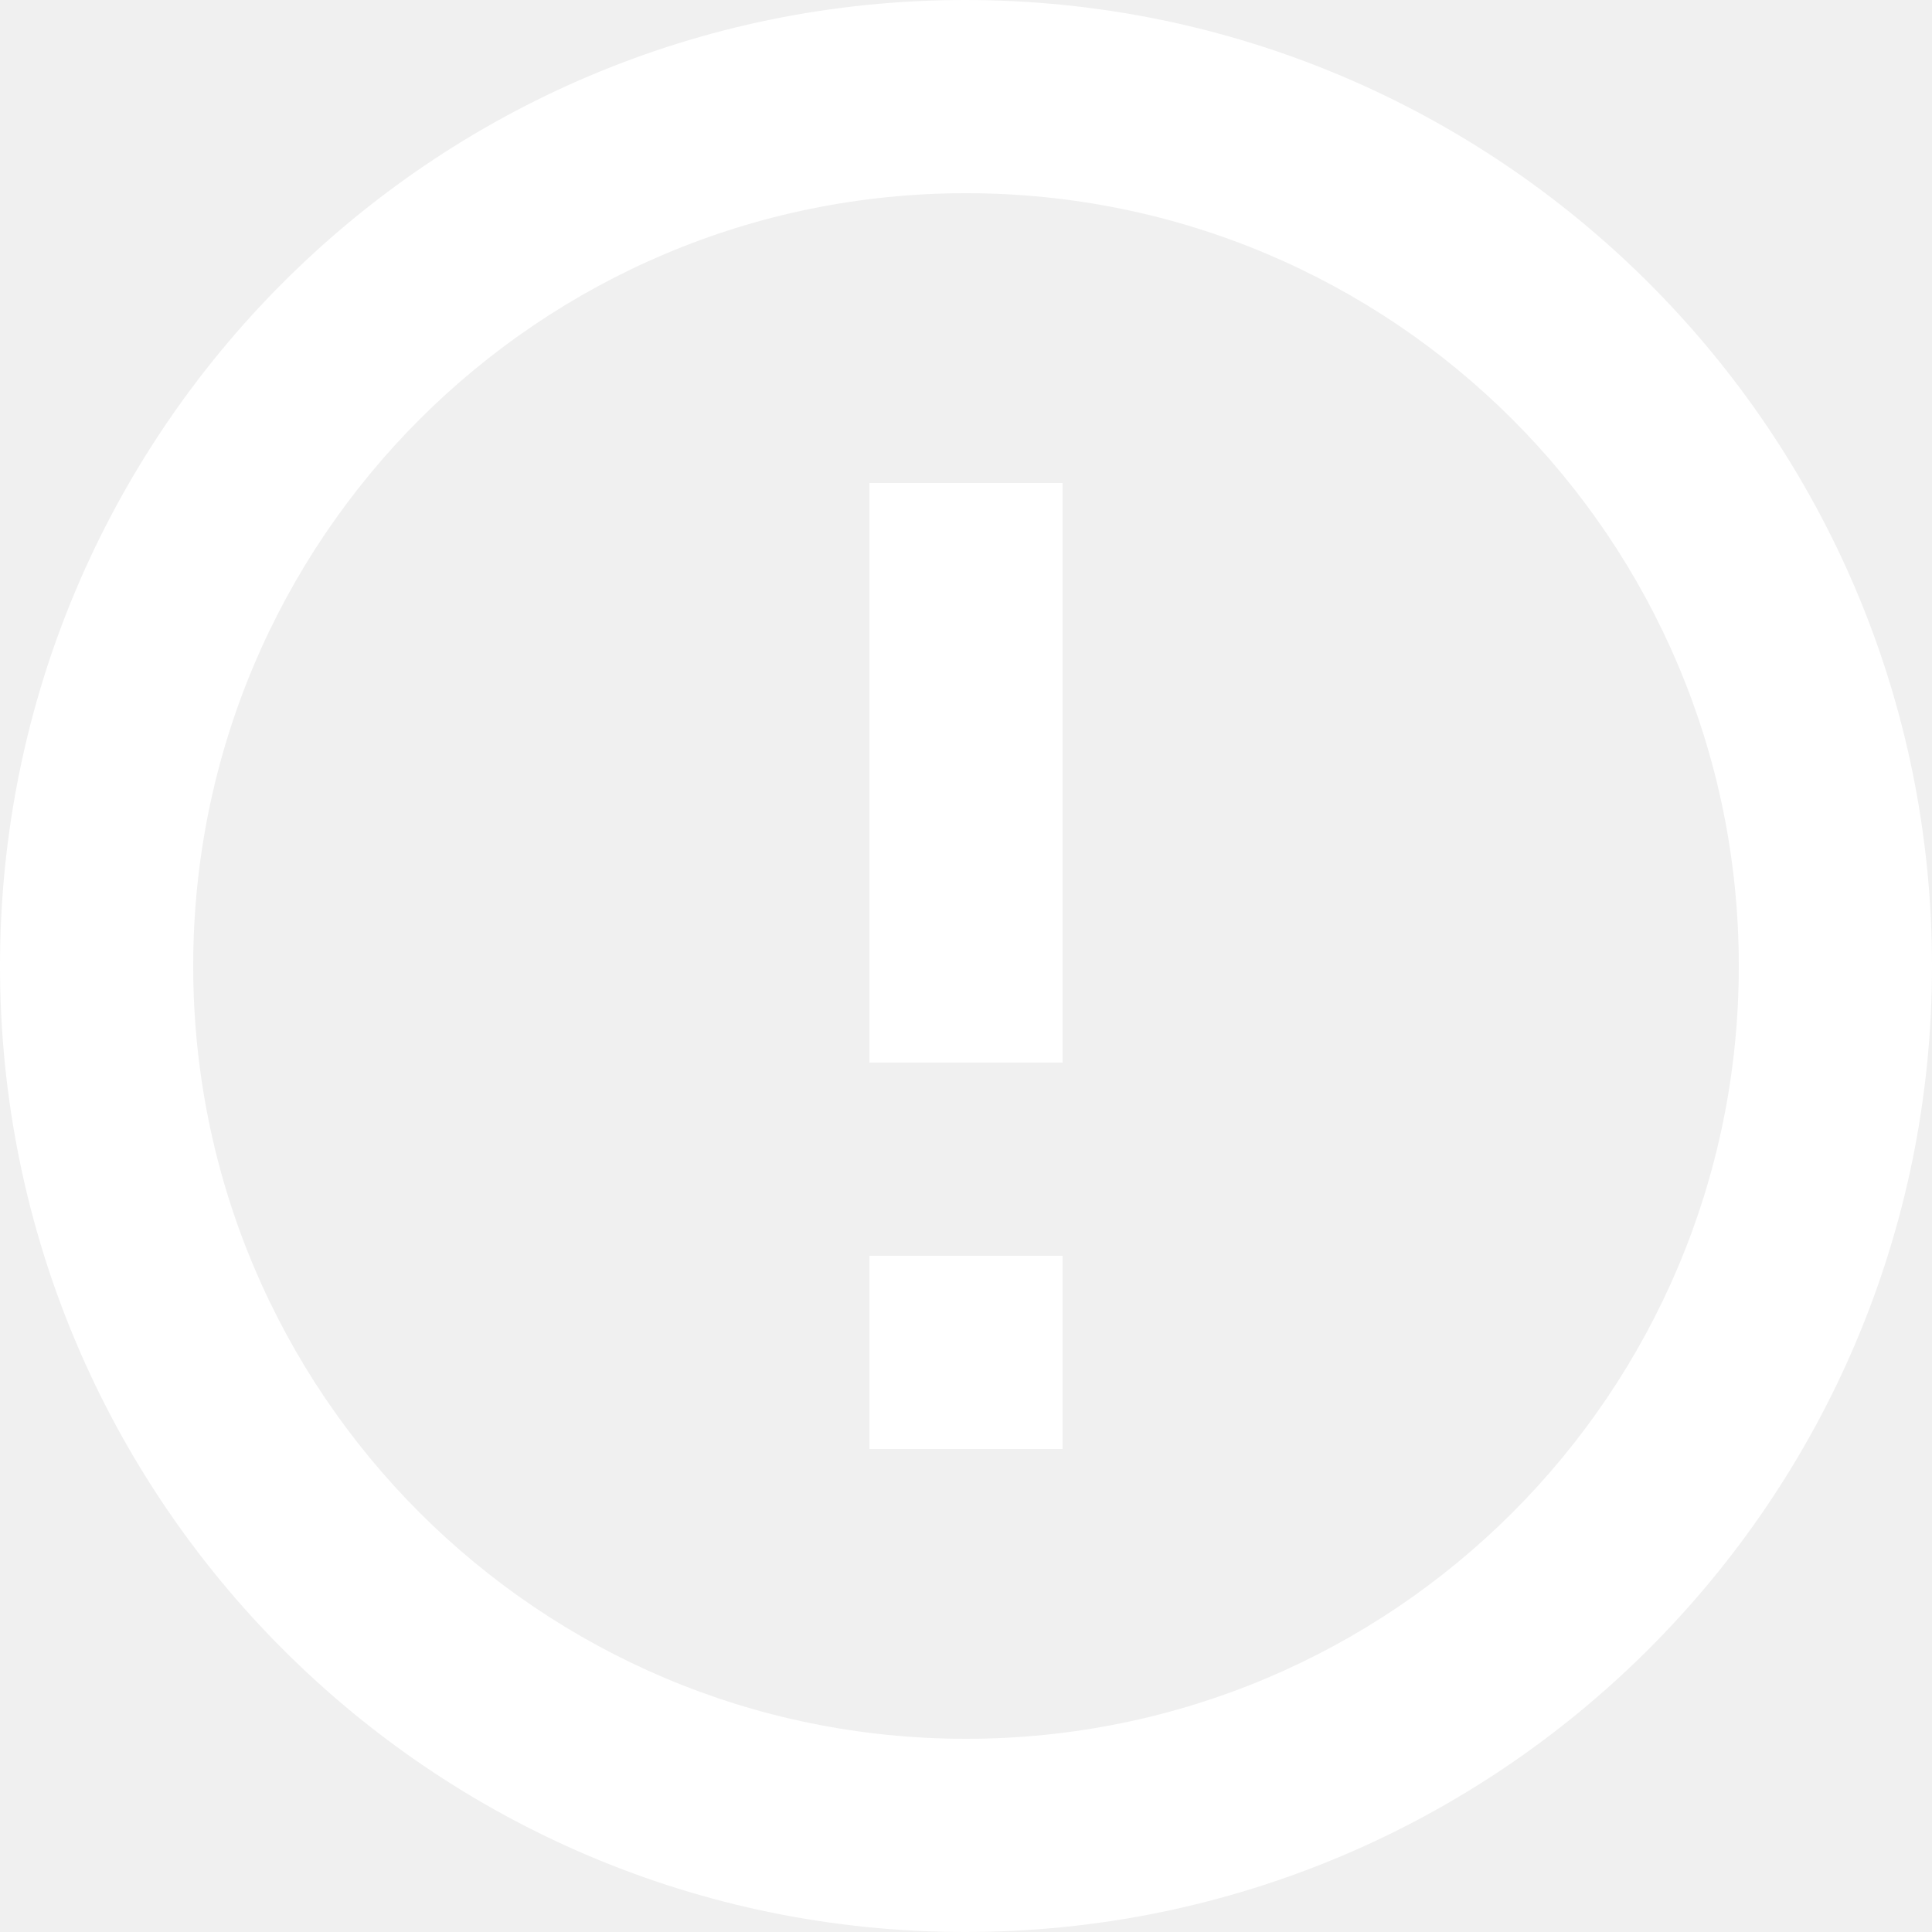
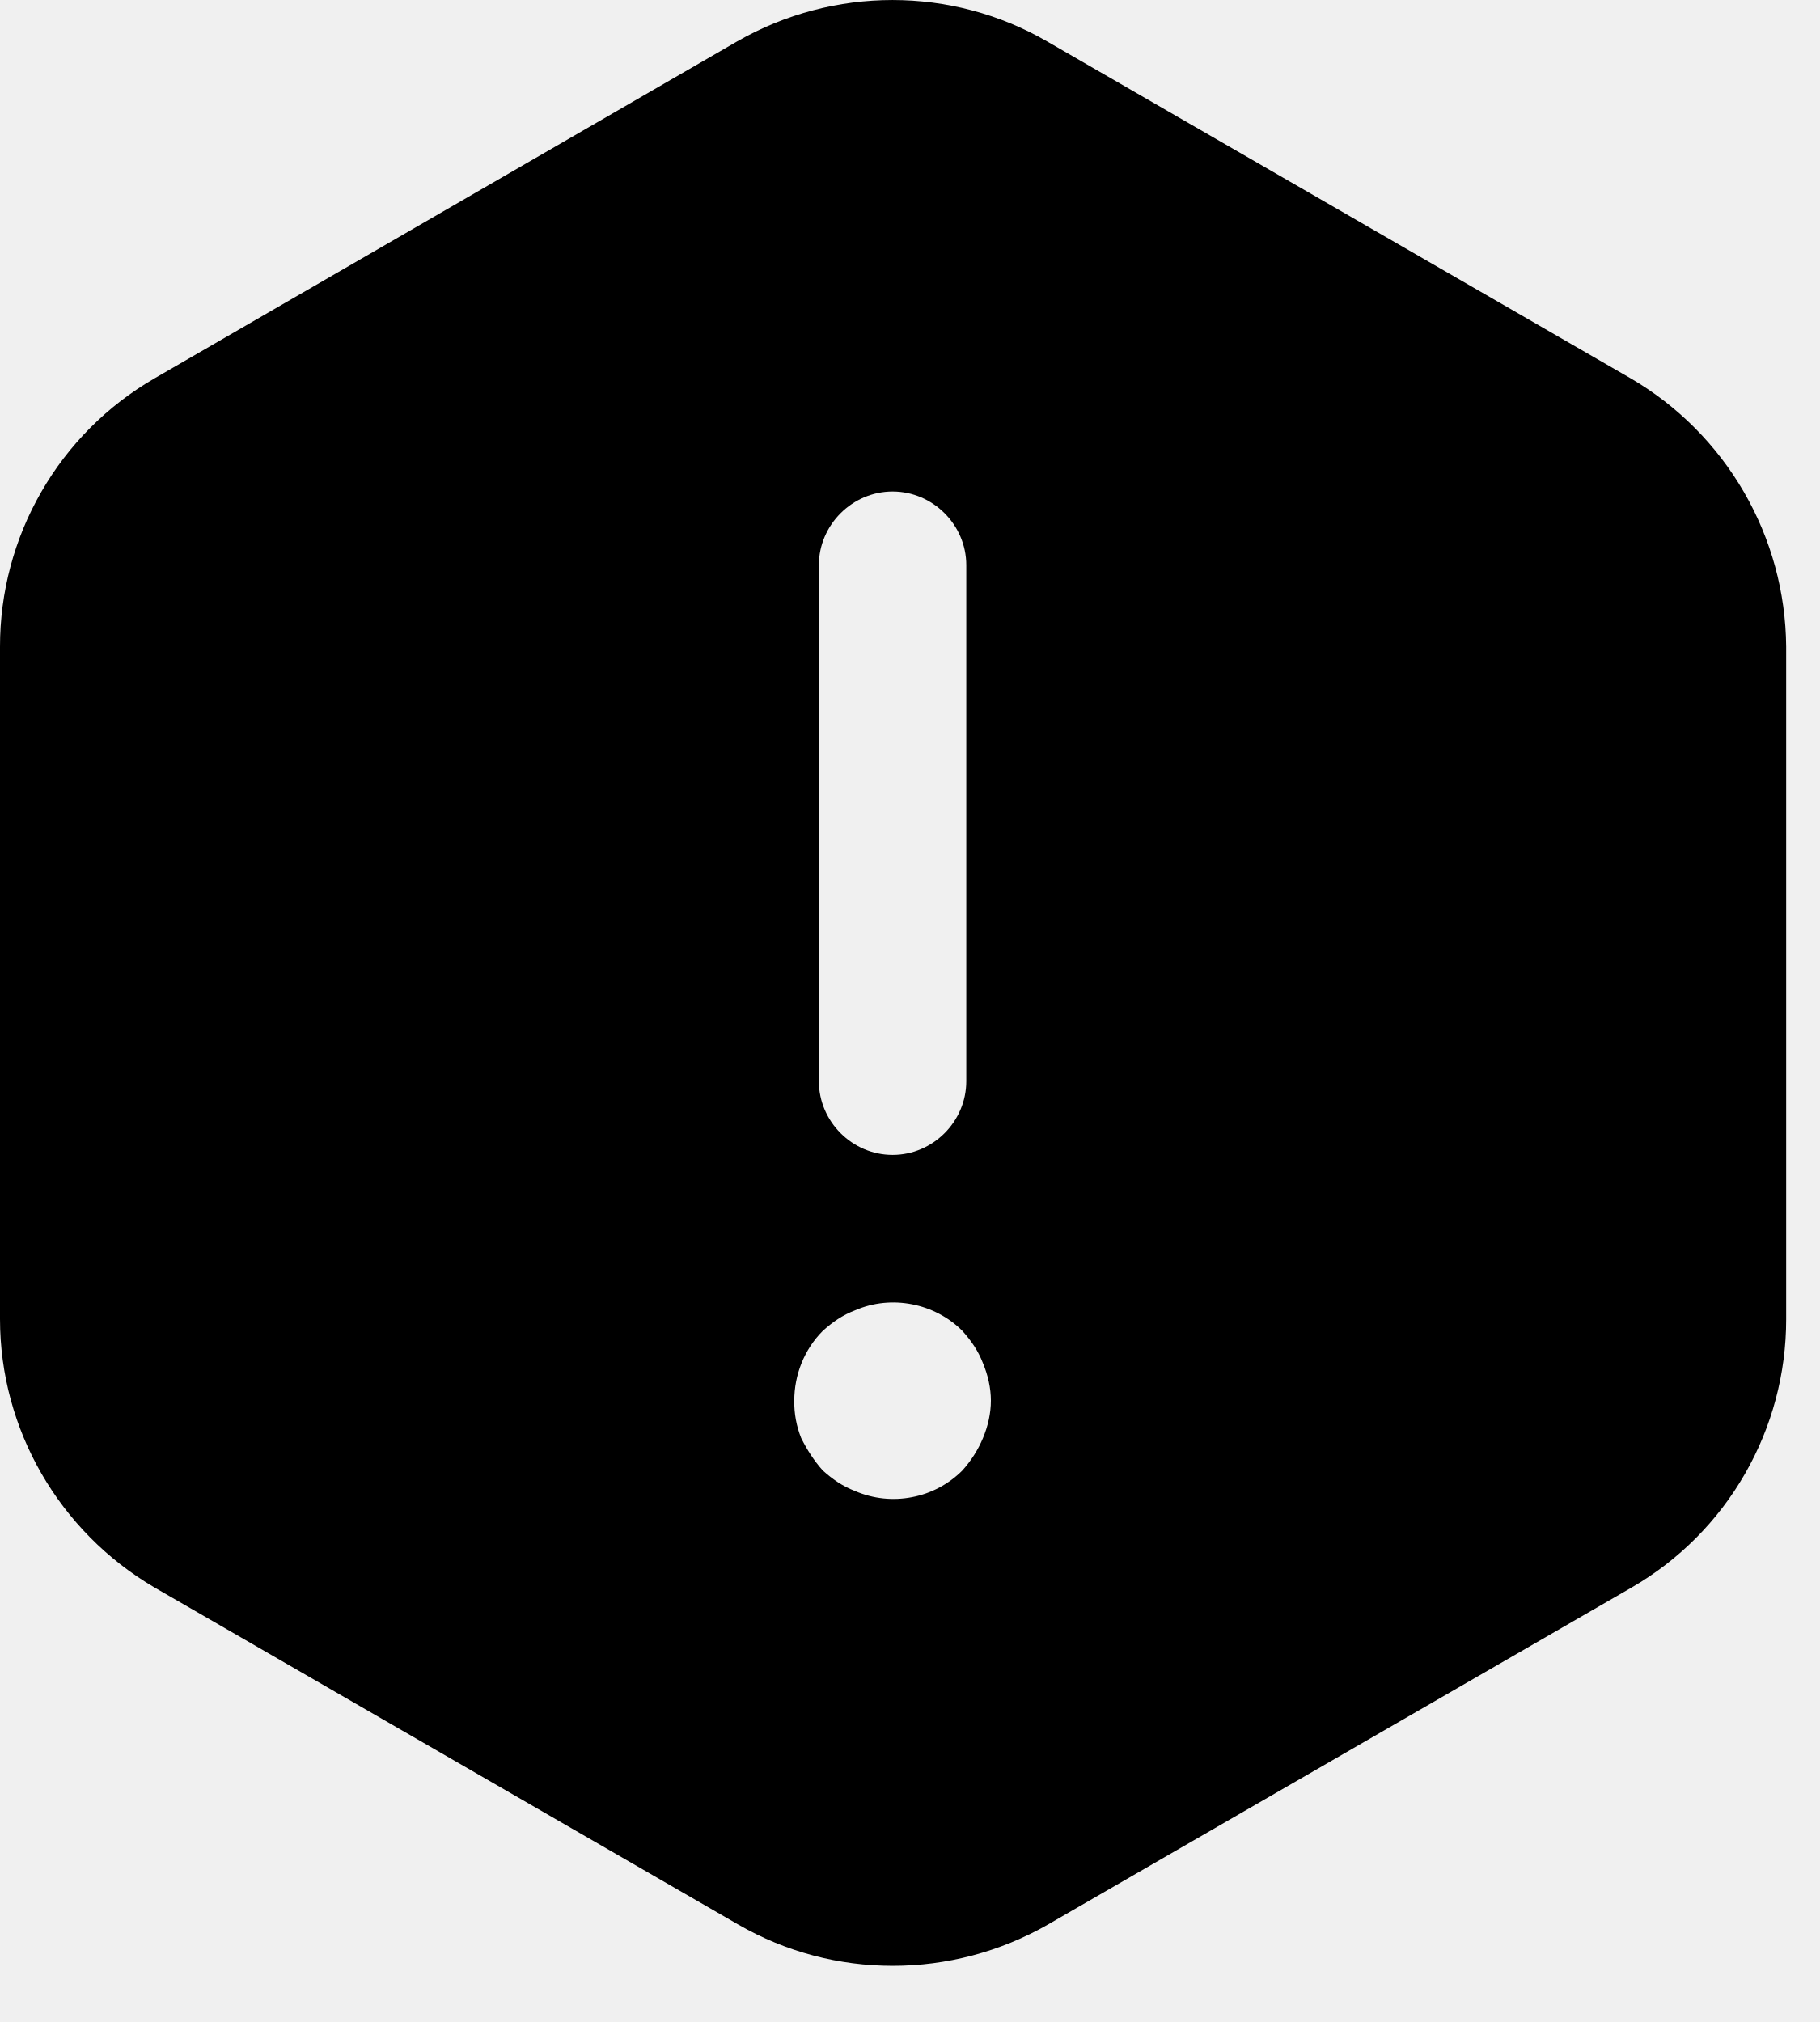
- <svg xmlns="http://www.w3.org/2000/svg" width="35" height="35" viewBox="0 0 35 35" fill="none">
-   <path d="M15.75 22.75H19.25V26.25H15.75V22.75ZM15.75 8.75H19.25V19.25H15.75V8.75ZM17.483 0C7.822 0 0 7.84 0 17.5C0 27.16 7.822 35 17.483 35C27.16 35 35 27.16 35 17.5C35 7.84 27.16 0 17.483 0ZM17.5 31.5C9.765 31.5 3.5 25.235 3.5 17.5C3.5 9.765 9.765 3.5 17.5 3.5C25.235 3.5 31.5 9.765 31.5 17.5C31.5 25.235 25.235 31.5 17.5 31.5Z" fill="white" />
+ <svg xmlns="http://www.w3.org/2000/svg" width="27" height="30" viewBox="0 0 27 30" fill="none">
+   <path d="M24.194 5.615L15.531 0.613C14.117 -0.204 12.367 -0.204 10.938 0.613L2.29 5.615C1.592 6.019 1.013 6.6 0.612 7.299C0.21 7.997 -0.001 8.79 5.5836e-06 9.596V19.571C5.5836e-06 21.204 0.875 22.721 2.29 23.552L10.952 28.554C12.367 29.371 14.117 29.371 15.546 28.554L24.208 23.552C24.906 23.148 25.485 22.567 25.886 21.868C26.288 21.169 26.499 20.377 26.498 19.571V9.596C26.492 8.789 26.276 7.999 25.872 7.301C25.468 6.603 24.89 6.022 24.194 5.615ZM12.148 8.385C12.148 7.787 12.644 7.292 13.242 7.292C13.84 7.292 14.335 7.787 14.335 8.385V16.042C14.335 16.64 13.84 17.135 13.242 17.135C12.644 17.135 12.148 16.64 12.148 16.042V8.385ZM14.583 21.335C14.51 21.51 14.408 21.671 14.277 21.817C14.073 22.021 13.813 22.159 13.529 22.213C13.246 22.268 12.953 22.237 12.688 22.123C12.498 22.05 12.352 21.948 12.206 21.817C12.075 21.671 11.973 21.51 11.885 21.335C11.815 21.159 11.78 20.971 11.783 20.781C11.783 20.402 11.929 20.023 12.206 19.746C12.352 19.615 12.498 19.512 12.688 19.44C13.227 19.206 13.869 19.337 14.277 19.746C14.408 19.892 14.51 20.038 14.583 20.227C14.656 20.402 14.7 20.592 14.7 20.781C14.7 20.971 14.656 21.16 14.583 21.335Z" fill="black" />
</svg>
